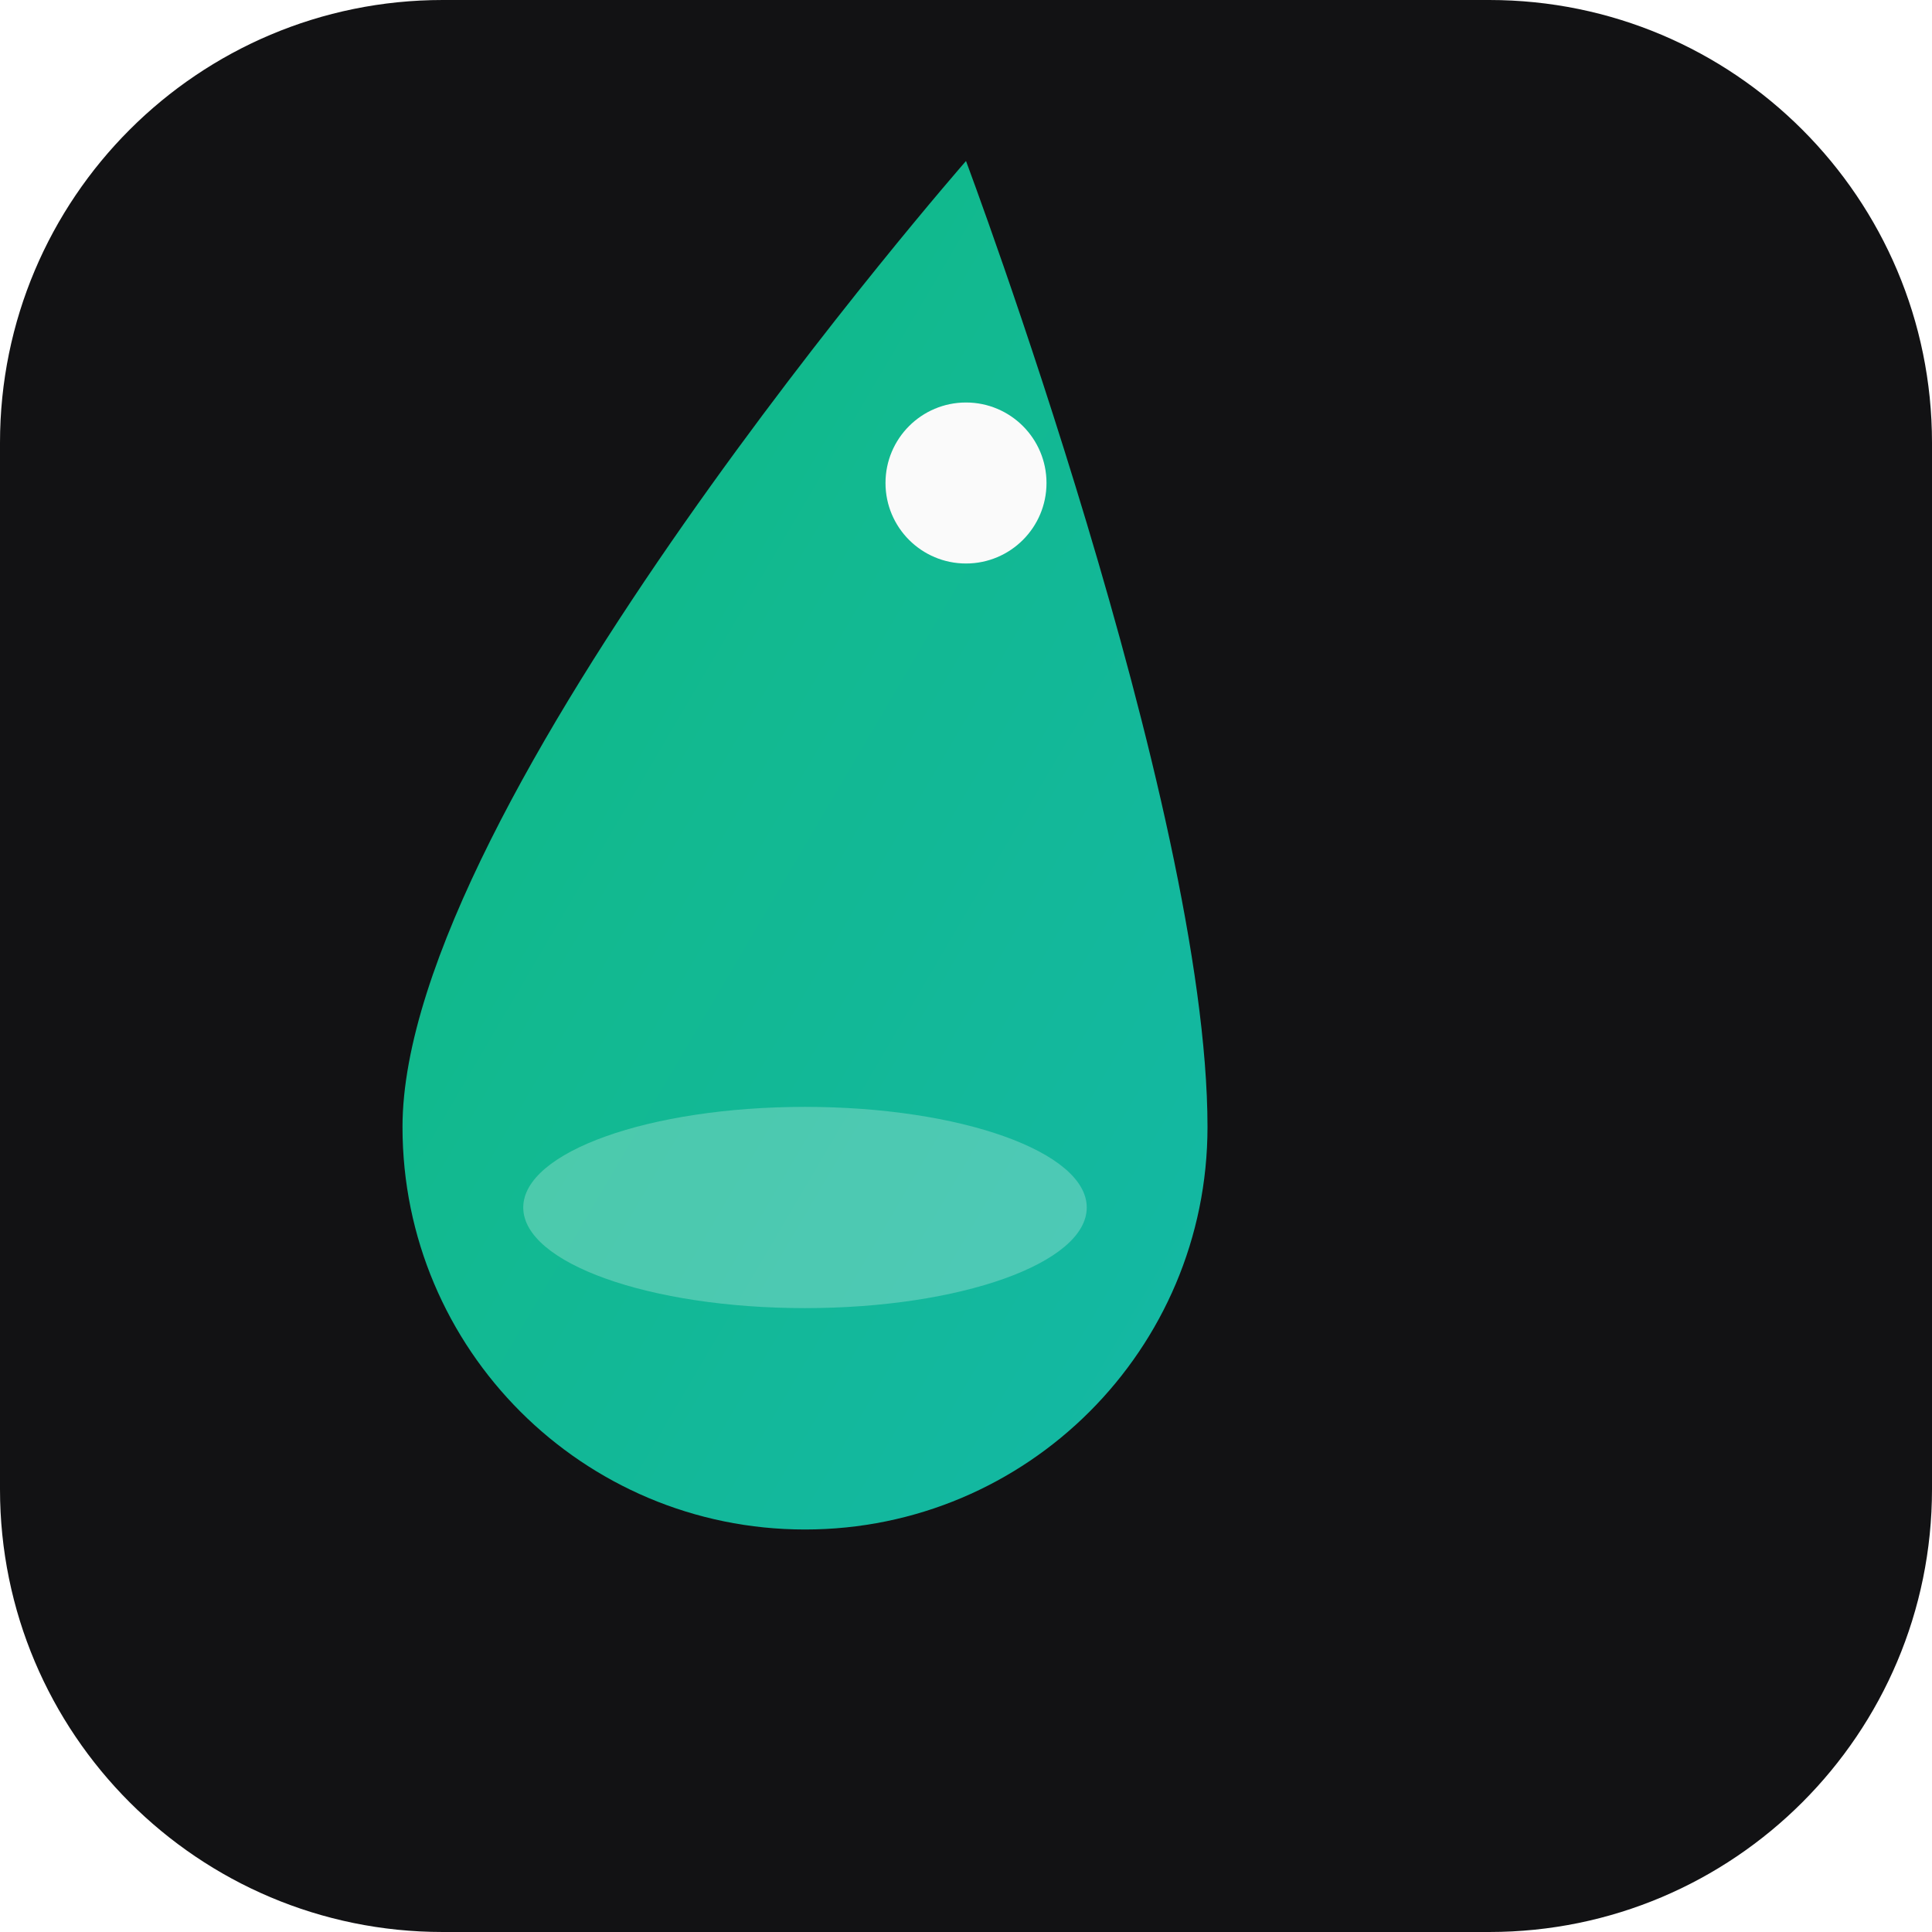
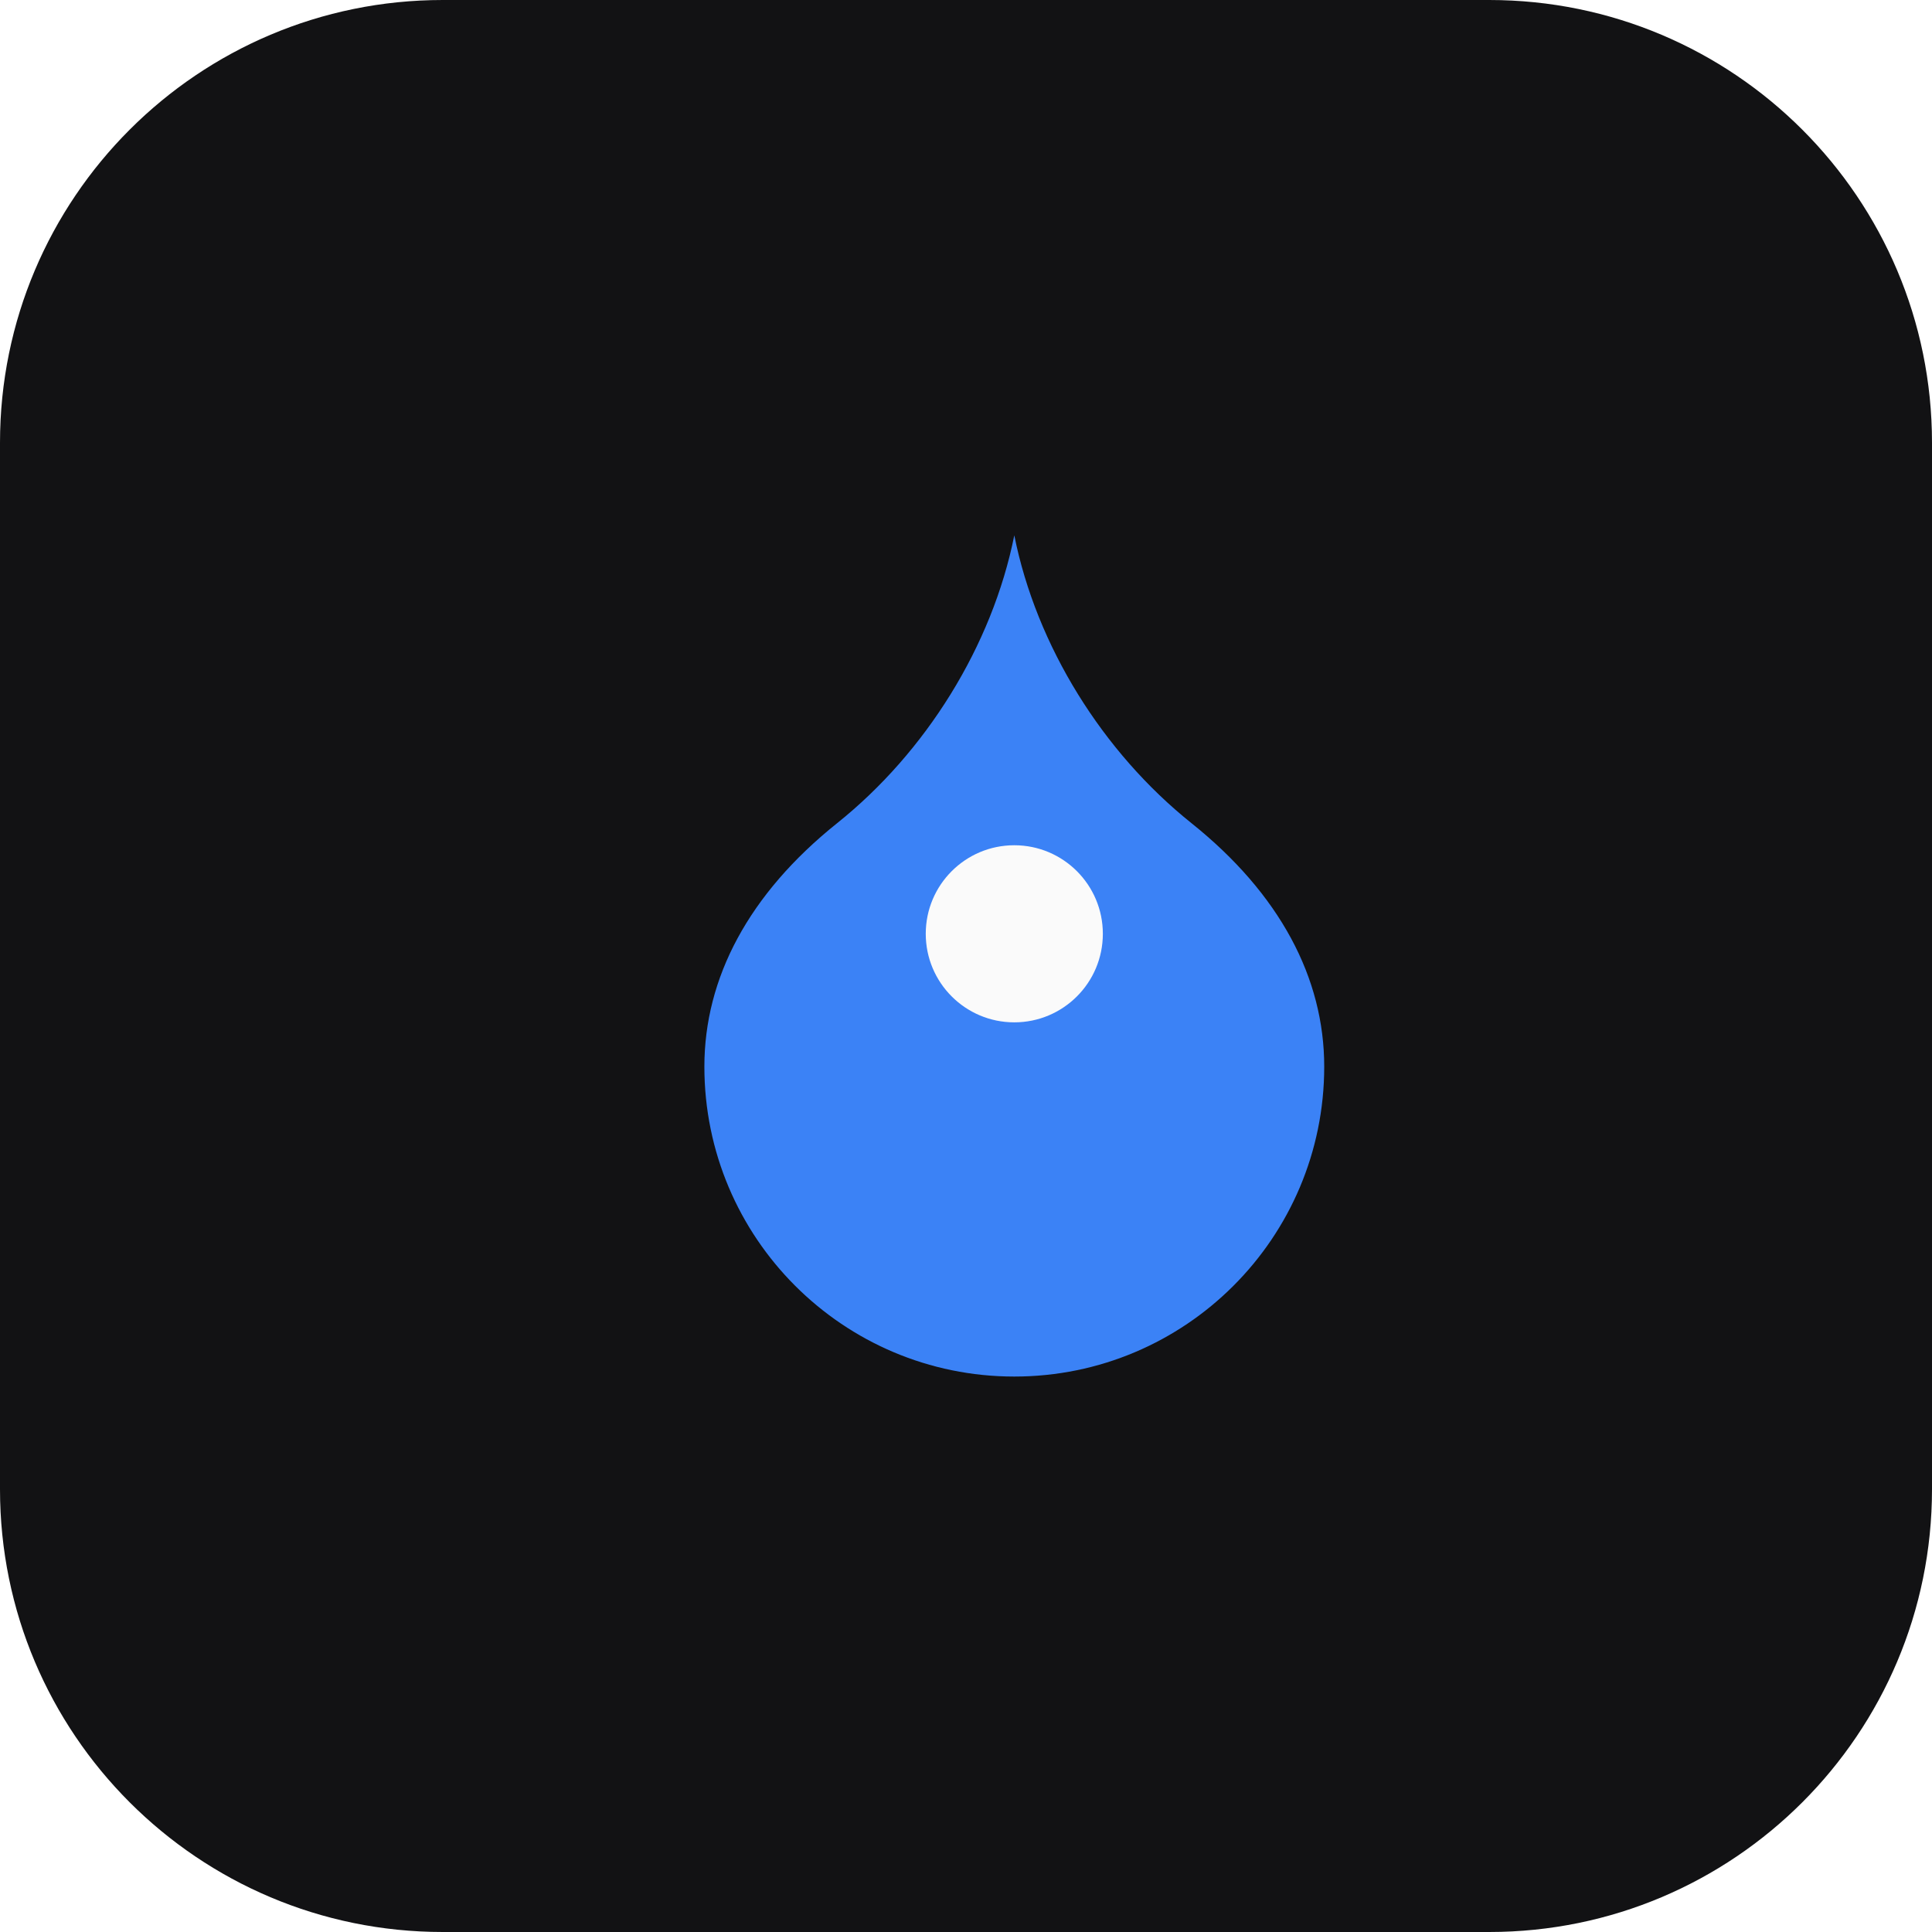
<svg xmlns="http://www.w3.org/2000/svg" viewBox="0 0 48 48" fill="none">
-   <defs>
-     <linearGradient id="g" x1="0" y1="0" x2="1" y2="1">
-       <stop offset="0%" stop-color="#10b981" />
-       <stop offset="100%" stop-color="#14b8a6" />
-     </linearGradient>
-   </defs>
  <rect width="48" height="48" rx="11" fill="#121214" />
-   <g transform="translate(8, 4)">
-     <path d="M16 0C16 0 2 16 2 24C2 29.523 6.477 34 12 34C17.523 34 22 29.523 22 24C22 16 16 0 16 0Z" fill="url(#g)" />
-     <ellipse cx="12" cy="26" rx="7" ry="2.5" fill="#fafafa" opacity="0.25" />
-     <circle cx="16" cy="8" r="2" fill="#fafafa" />
+   <g transform="translate(12, 10) scale(1.1)">
+     <path d="M12 22a7 7 0 0 0 7-7c0-2-1-3.9-3-5.5s-3.5-4-4-6.5c-.5 2.5-2 4.9-4 6.5C6 11.1 5 13 5 15a7 7 0 0 0 7 7z" fill="#3b82f6" stroke="none" />
+     <circle cx="12" cy="12" r="2" fill="#fafafa" />
  </g>
</svg>
